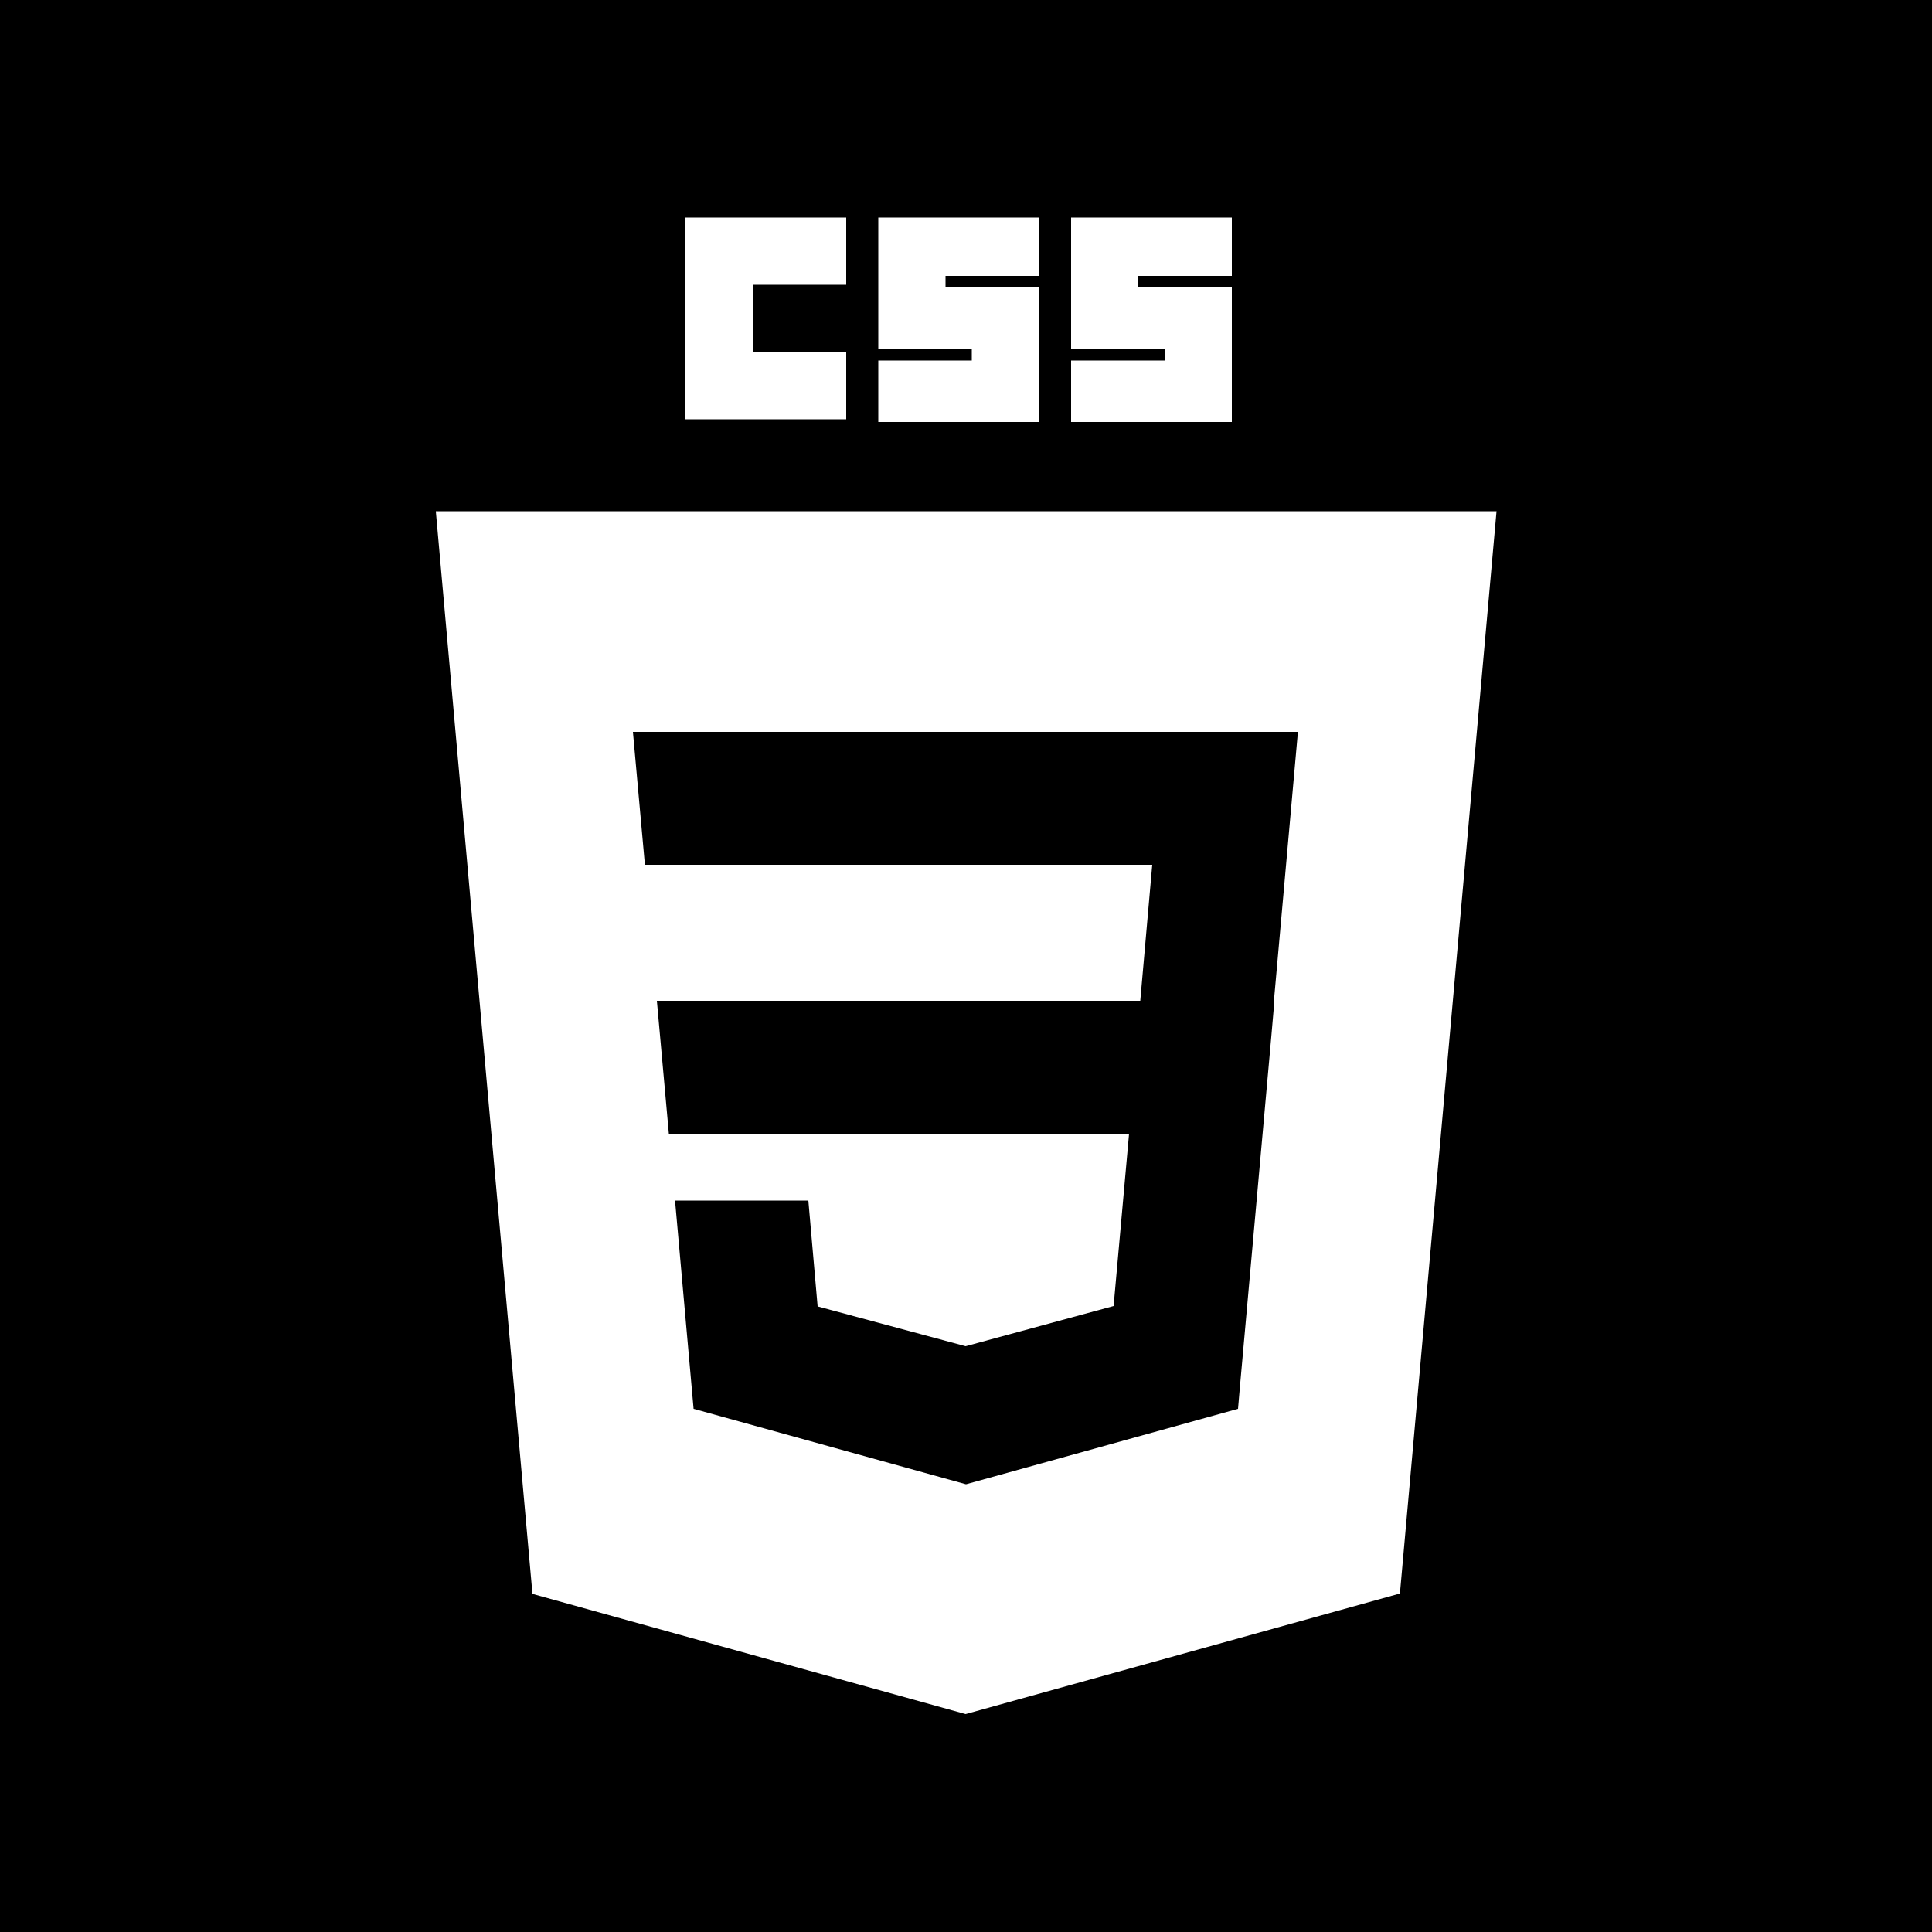
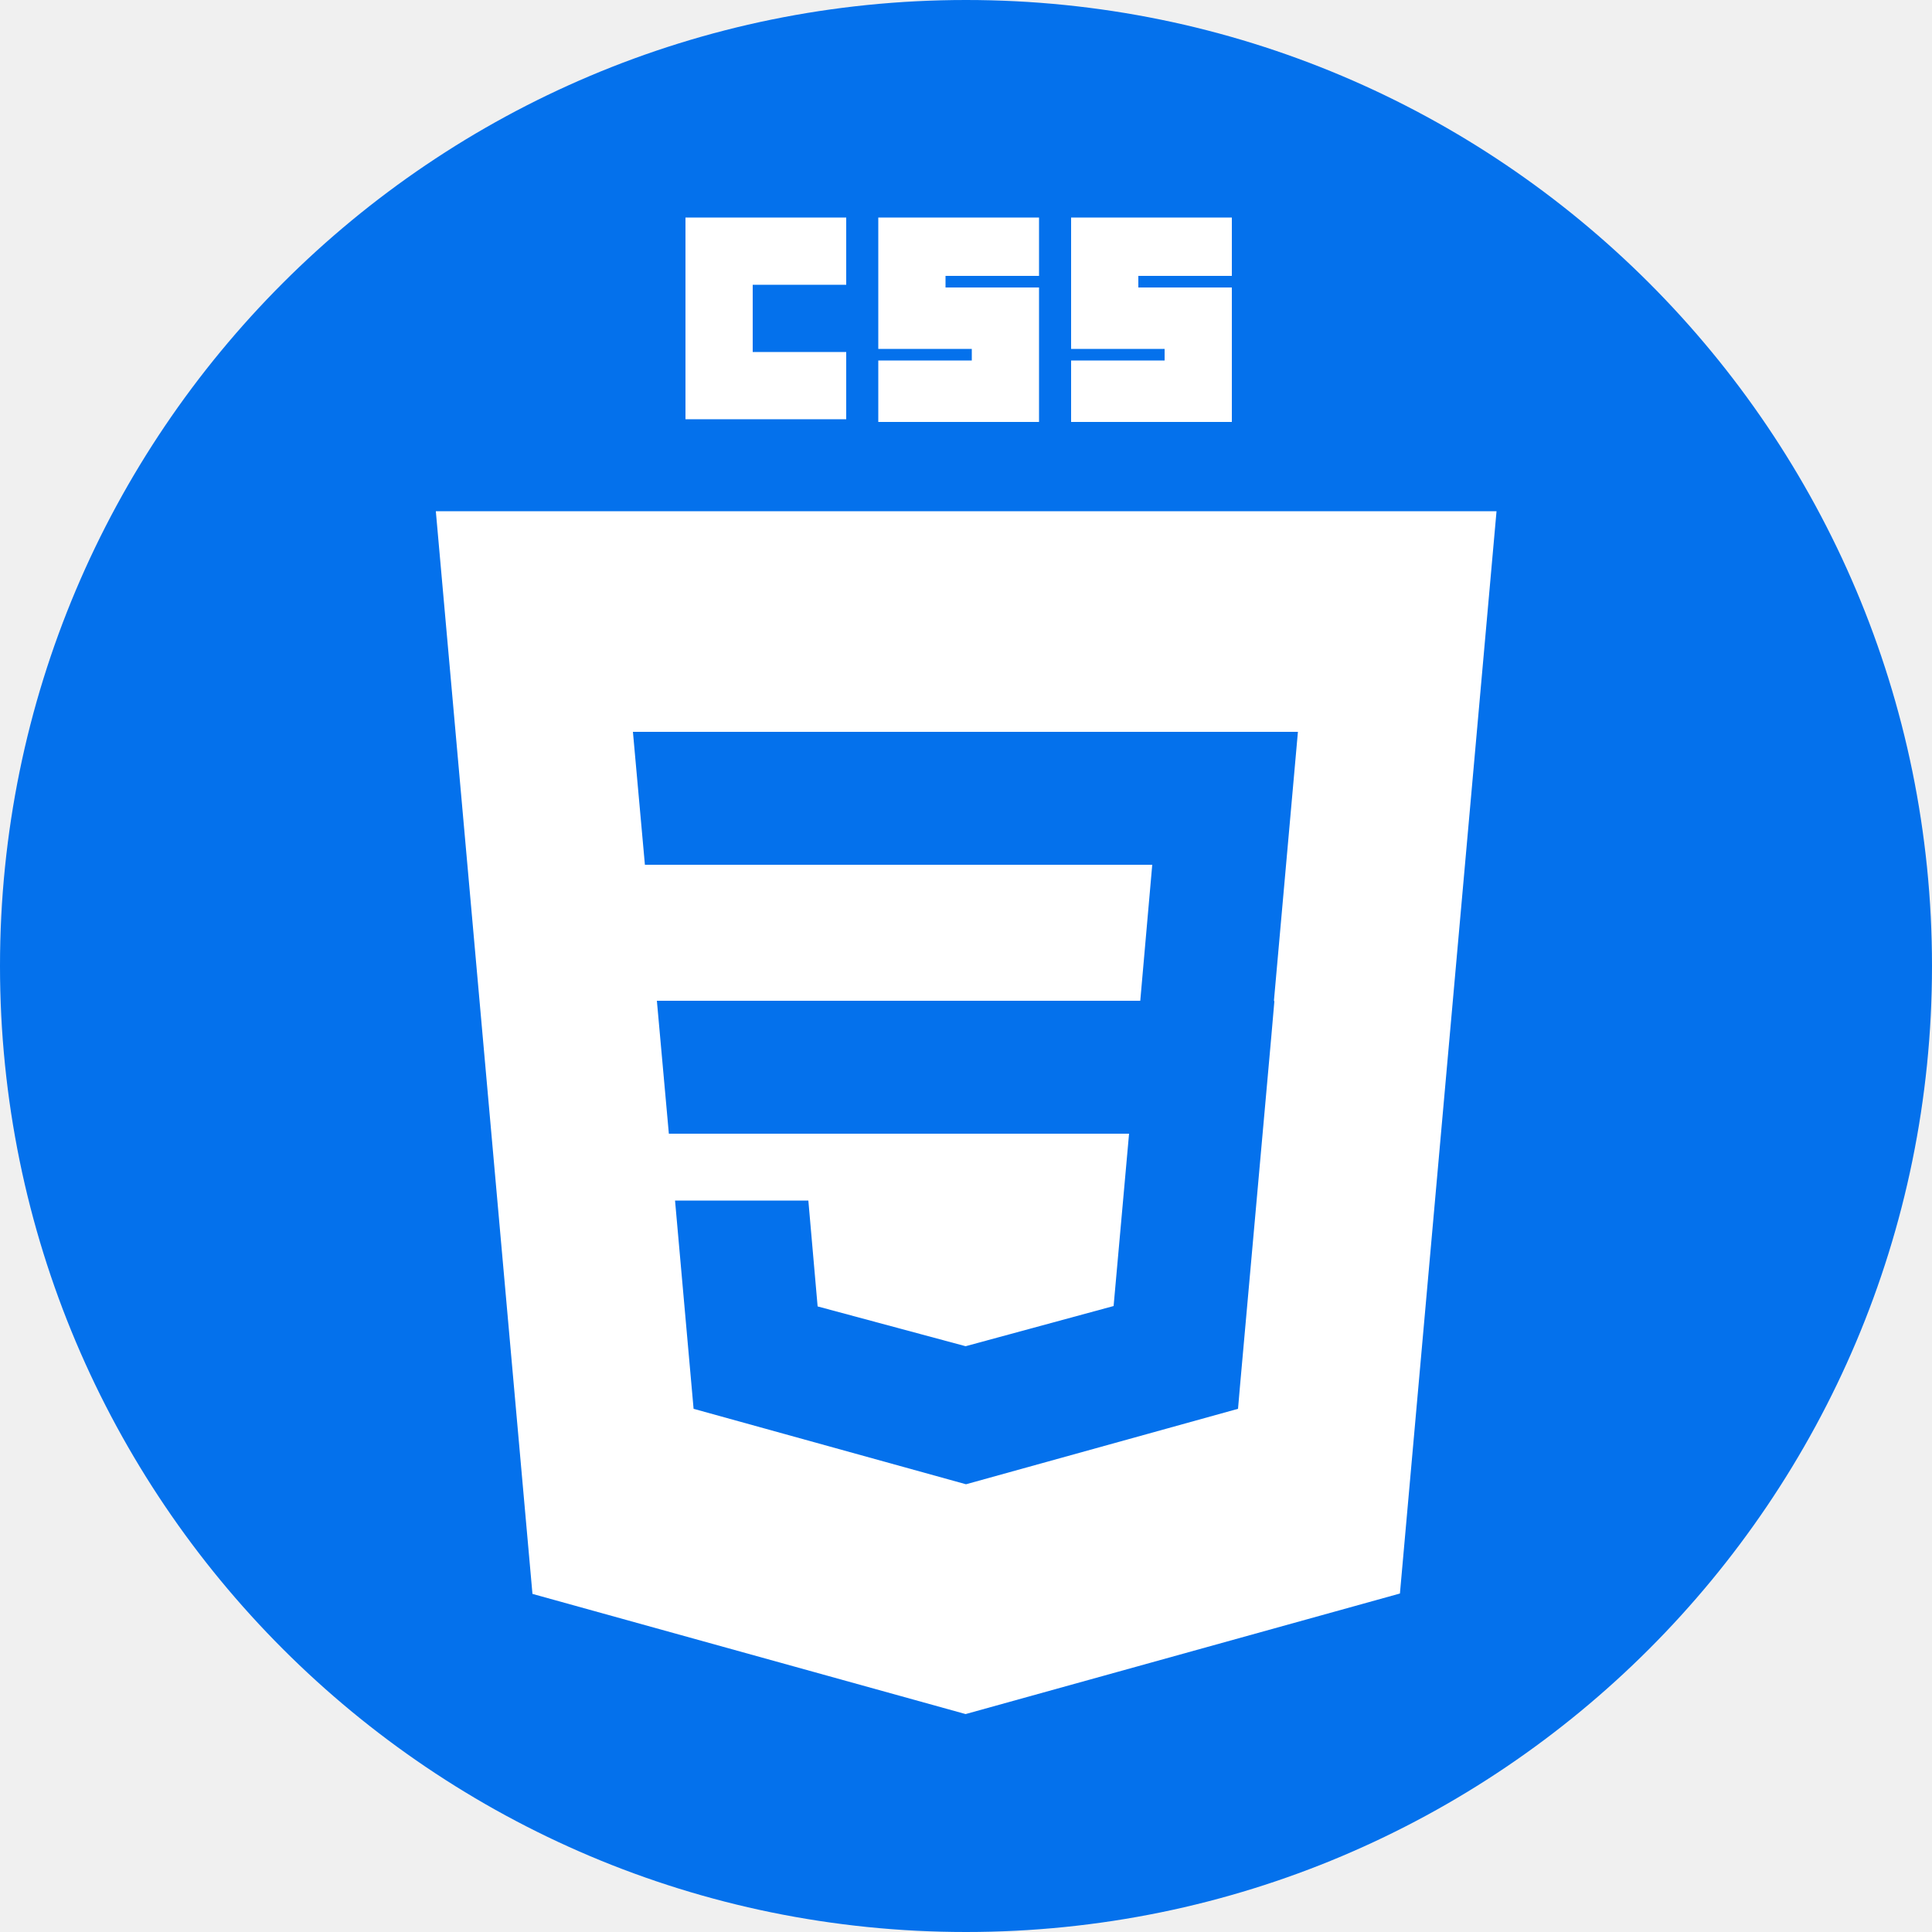
<svg xmlns="http://www.w3.org/2000/svg" id="Layer_2" data-name="Layer 2" viewBox="0 0 50 50">
  <defs>
    <style>
+       .cls-1 {
+         fill: #0471ec;
+       }
+ 
      .cls-1, .cls-2 {
        stroke-width: 0px;
      }

      .cls-2 {
        fill: #fff;
      }
    </style>
  </defs>
  <g id="Layer_1-2" data-name="Layer 1">
    <g>
-       <rect class="cls-1" width="50" height="50" />
+       <rect class="cls-1" x="0" y="0" width="50" height="50" rx="25" ry="25" />
      <g id="layer1">
        <g id="g3013">
          <path id="path2999" class="cls-2" d="m17.74,5.63h4.16v1.74h-2.42v1.74h2.42v1.74h-4.16v-5.22Z" />
          <path id="path3001" class="cls-2" d="m22.73,5.63h4.16v1.51h-2.42v.3h2.42v3.48h-4.16v-1.59h2.42v-.3h-2.42v-3.4Z" />
          <path id="path3003" class="cls-2" d="m27.72,5.63h4.16v1.51h-2.42v.3h2.42v3.48h-4.16v-1.59h2.42v-.3h-2.42v-3.4Z" />
          <path class="cls-2" d="m11.28,13.24l2.5,28.01,11.21,3.11,11.24-3.12,2.5-28.01H11.28Zm21.7,12.68l-.08.92-.81,9.04-.05.58-7.03,1.95h0s-.02,0-.02,0l-7.04-1.95-.48-5.39h3.45l.24,2.74,3.83,1.03h0s3.83-1.04,3.83-1.04l.4-4.46h-11.91l-.31-3.44h12.51l.31-3.52h-13.13l-.31-3.44h17.21l-.62,6.95Z" />
        </g>
      </g>
    </g>
  </g>
</svg>
